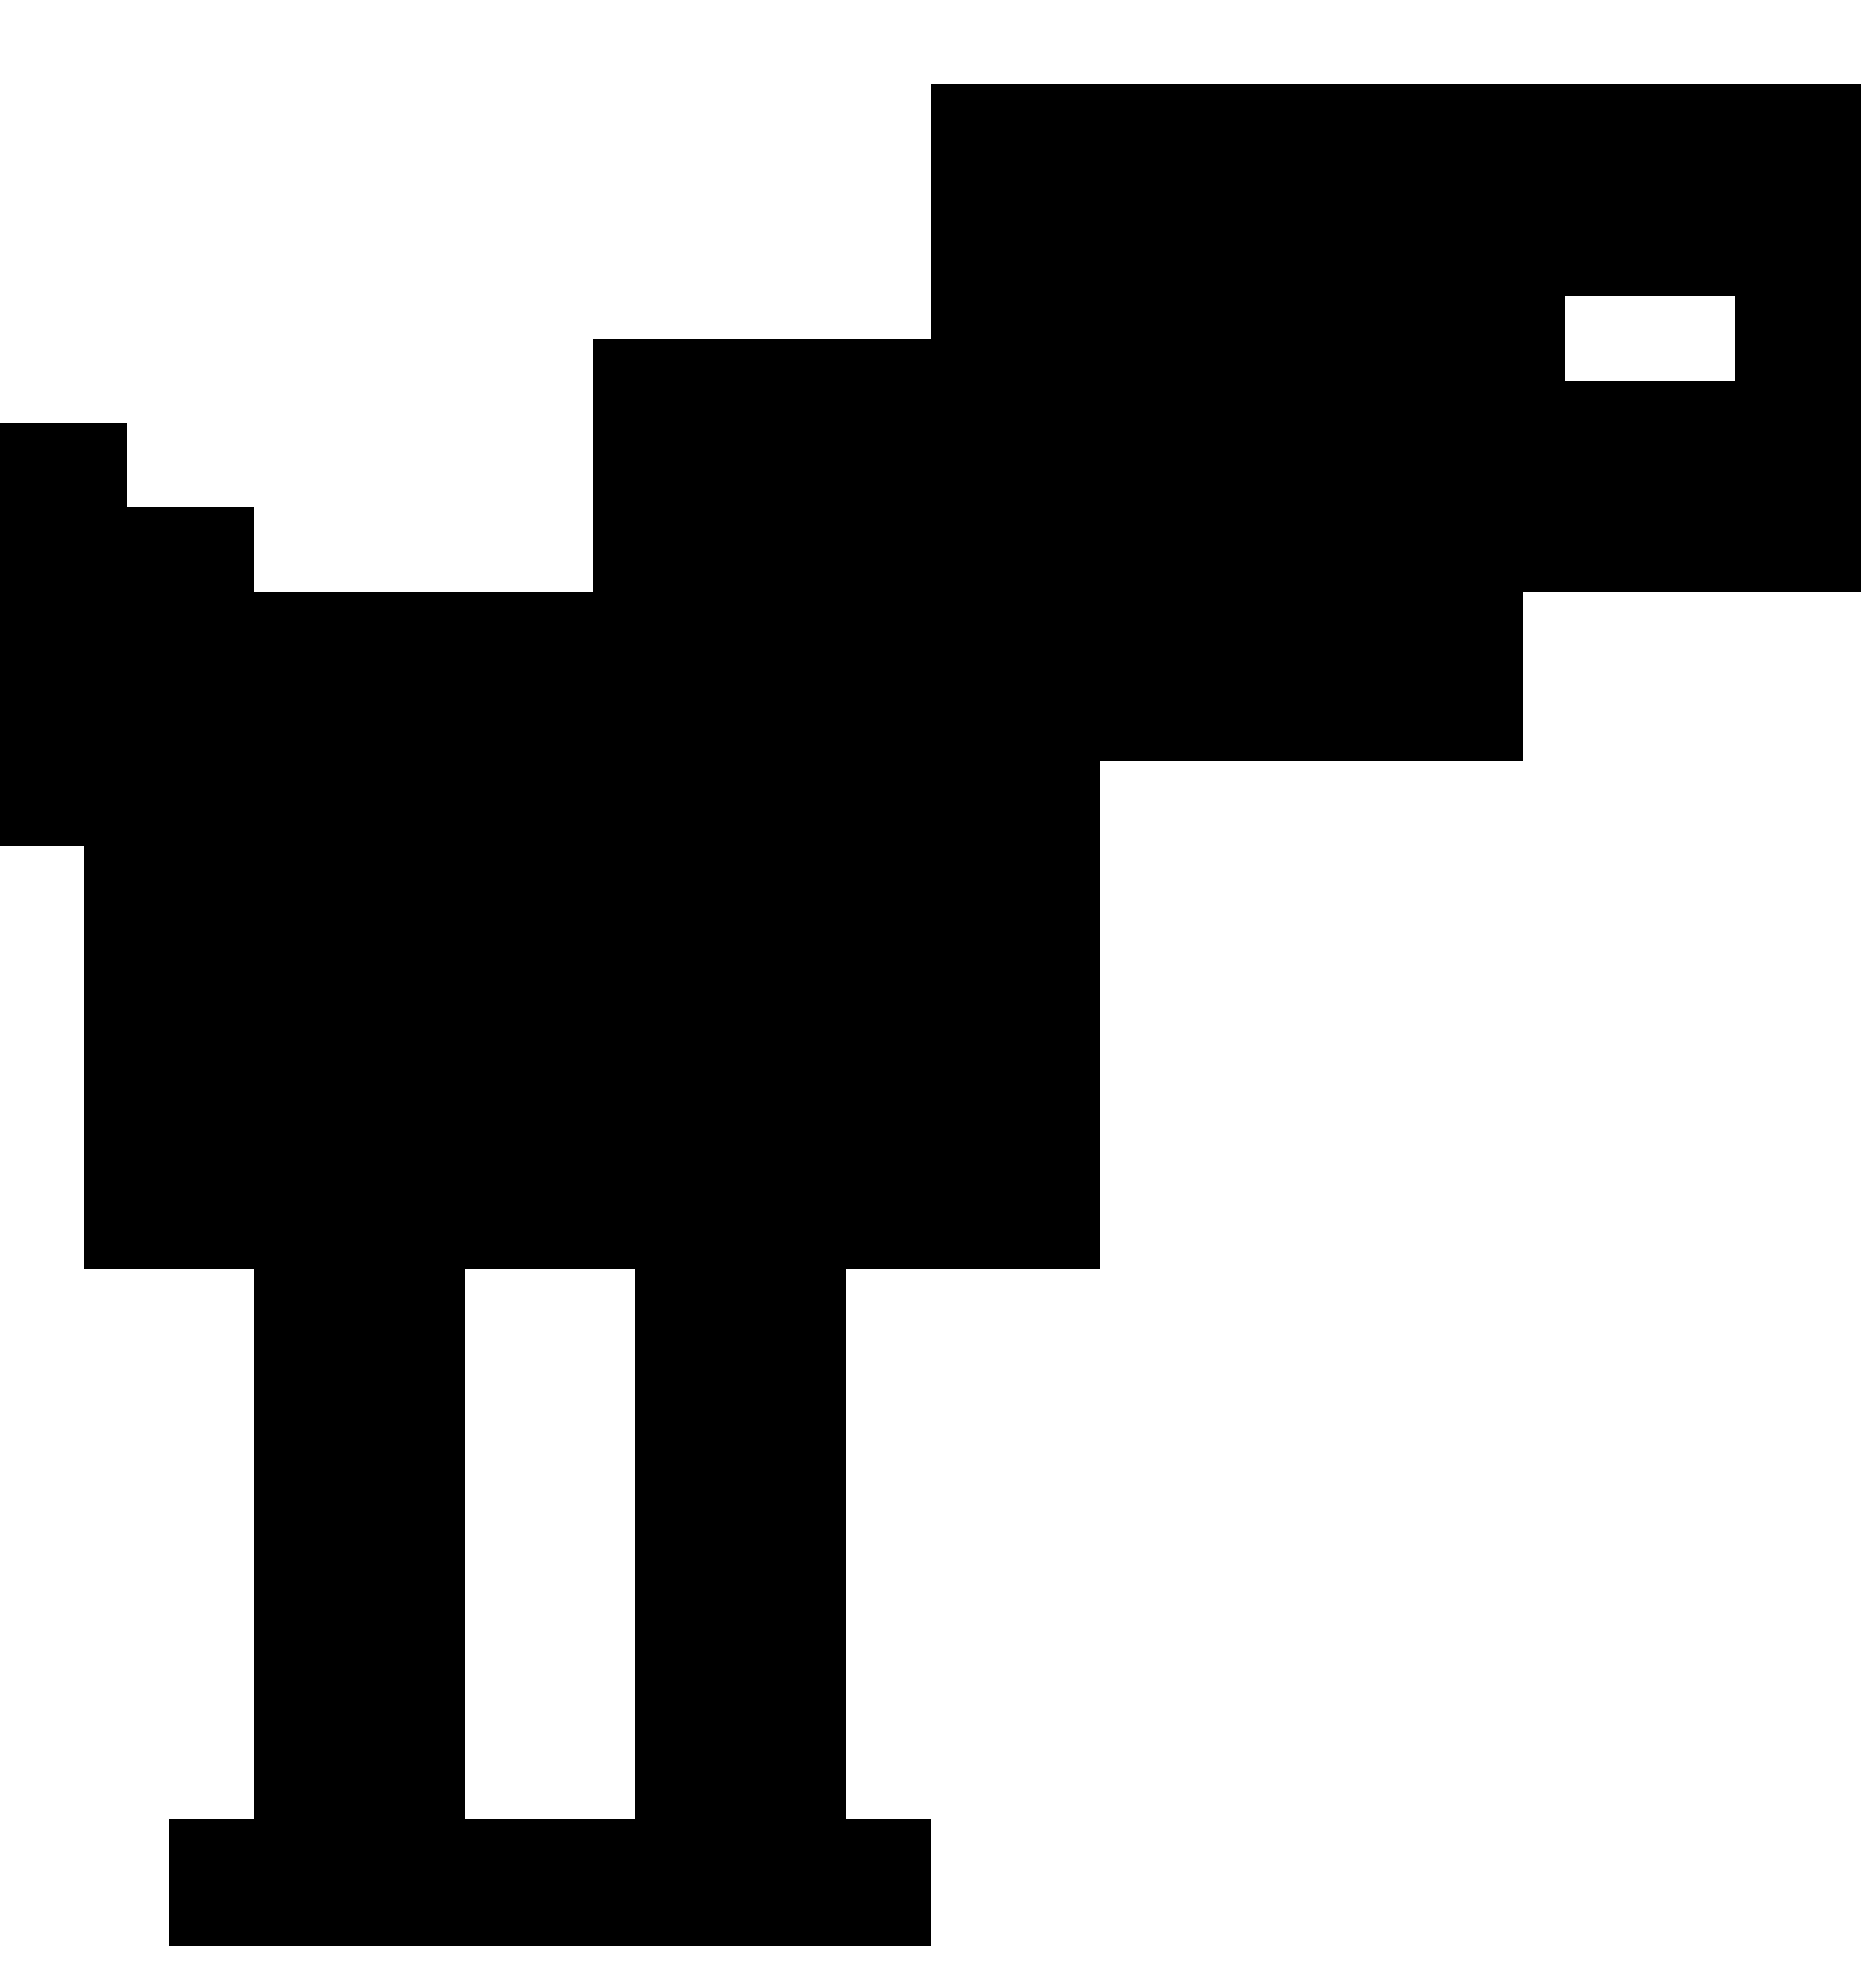
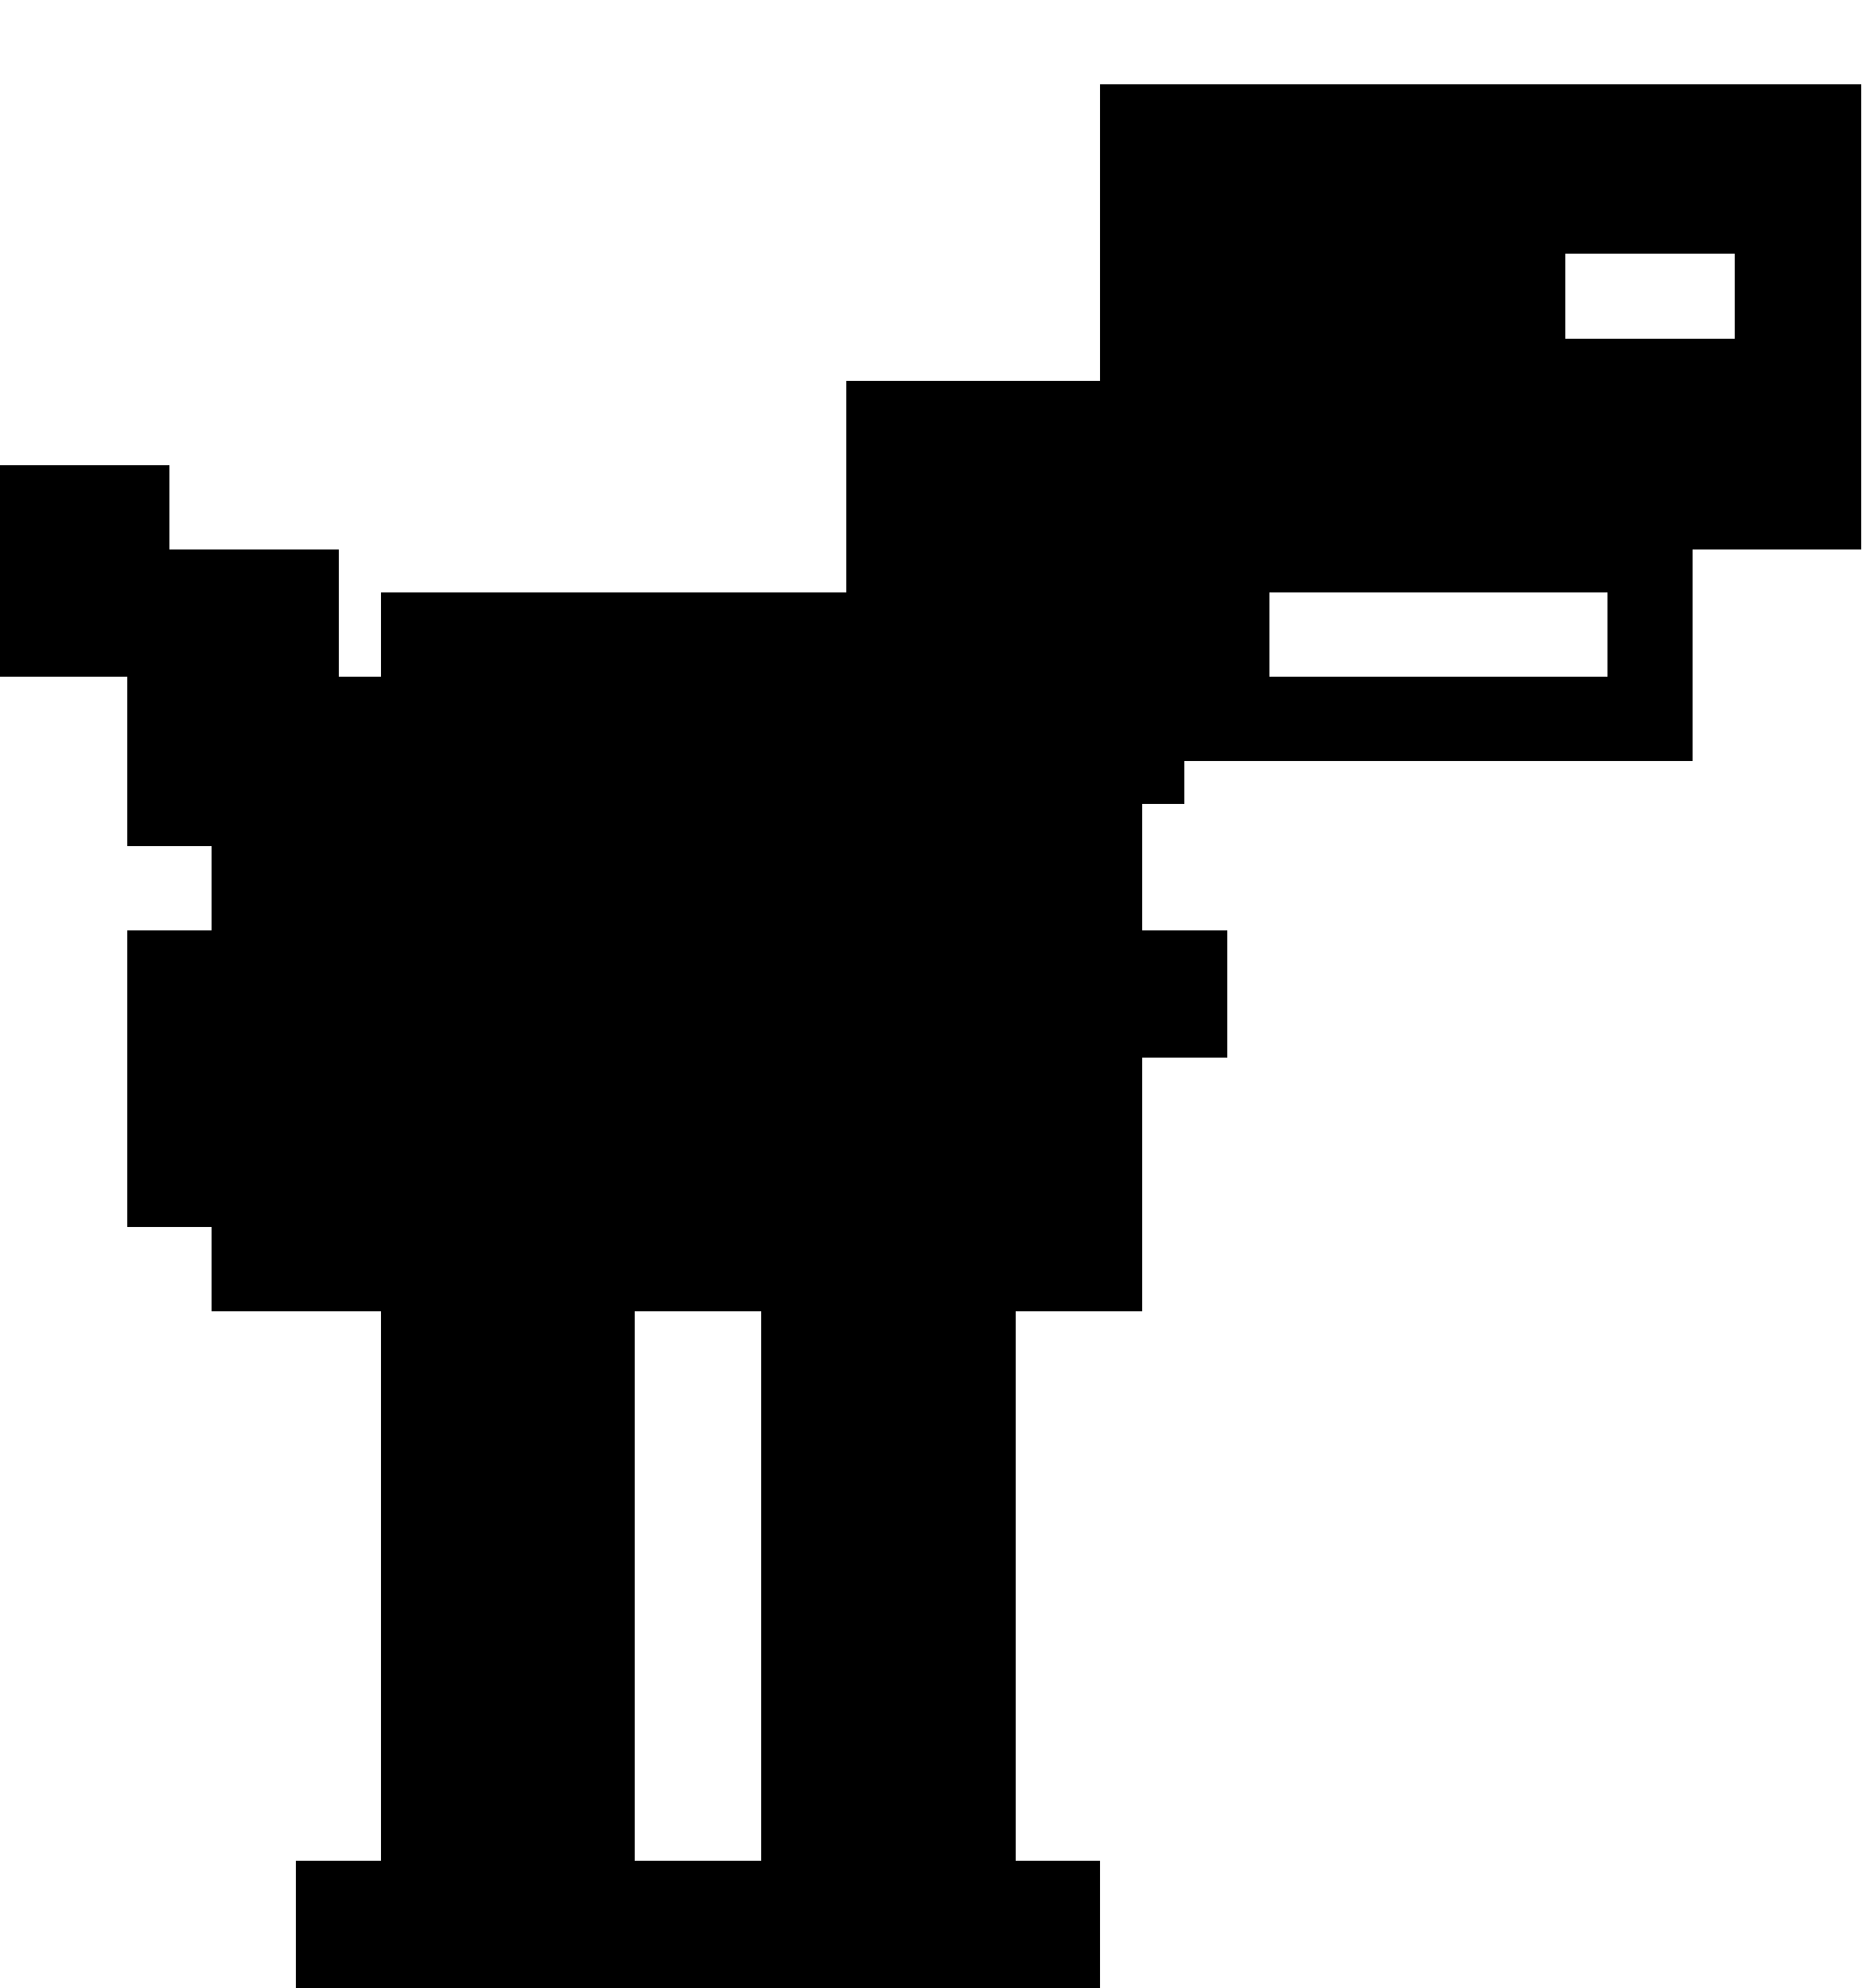
<svg xmlns="http://www.w3.org/2000/svg" viewBox="0 0 44 47" fill="currentColor" shape-rendering="crispEdges">
-   <path fill-rule="evenodd" d="M22 2 H44 V14 H36 V18 H22 Z M37 7 H41 V9 H37 Z" />
-   <rect x="0" y="10" width="3" height="2" />
-   <rect x="0" y="12" width="6" height="8" />
-   <rect x="6" y="14" width="20" height="6" />
-   <rect x="14" y="8" width="10" height="8" />
-   <rect x="2" y="18" width="24" height="12" />
-   <rect x="20" y="22" width="6" height="3" />
-   <rect x="6" y="30" width="5" height="13" />
-   <rect x="4" y="43" width="9" height="3" />
-   <rect x="15" y="30" width="5" height="13" />
-   <rect x="13" y="43" width="9" height="3" />
+   <path fill-rule="evenodd" d="M26 2 H44 V13 H40 V18 H26 Z M37 6 H41 V8 H37 Z M30 14 H38 V16 H30 Z" />
+   <rect x="20" y="9" width="8" height="10" />
+   <rect x="0" y="11" width="4" height="2" />
+   <rect x="0" y="13" width="8" height="3" />
+   <rect x="3" y="16" width="10" height="4" />
+   <rect x="9" y="14" width="14" height="4" />
+   <rect x="5" y="18" width="22" height="13" />
+   <rect x="3" y="22" width="4" height="7" />
+   <rect x="23" y="22" width="6" height="3" />
+   <rect x="9" y="31" width="6" height="13" />
+   <rect x="7" y="44" width="10" height="3" />
+   <rect x="18" y="31" width="6" height="13" />
+   <rect x="16" y="44" width="10" height="3" />
</svg>
